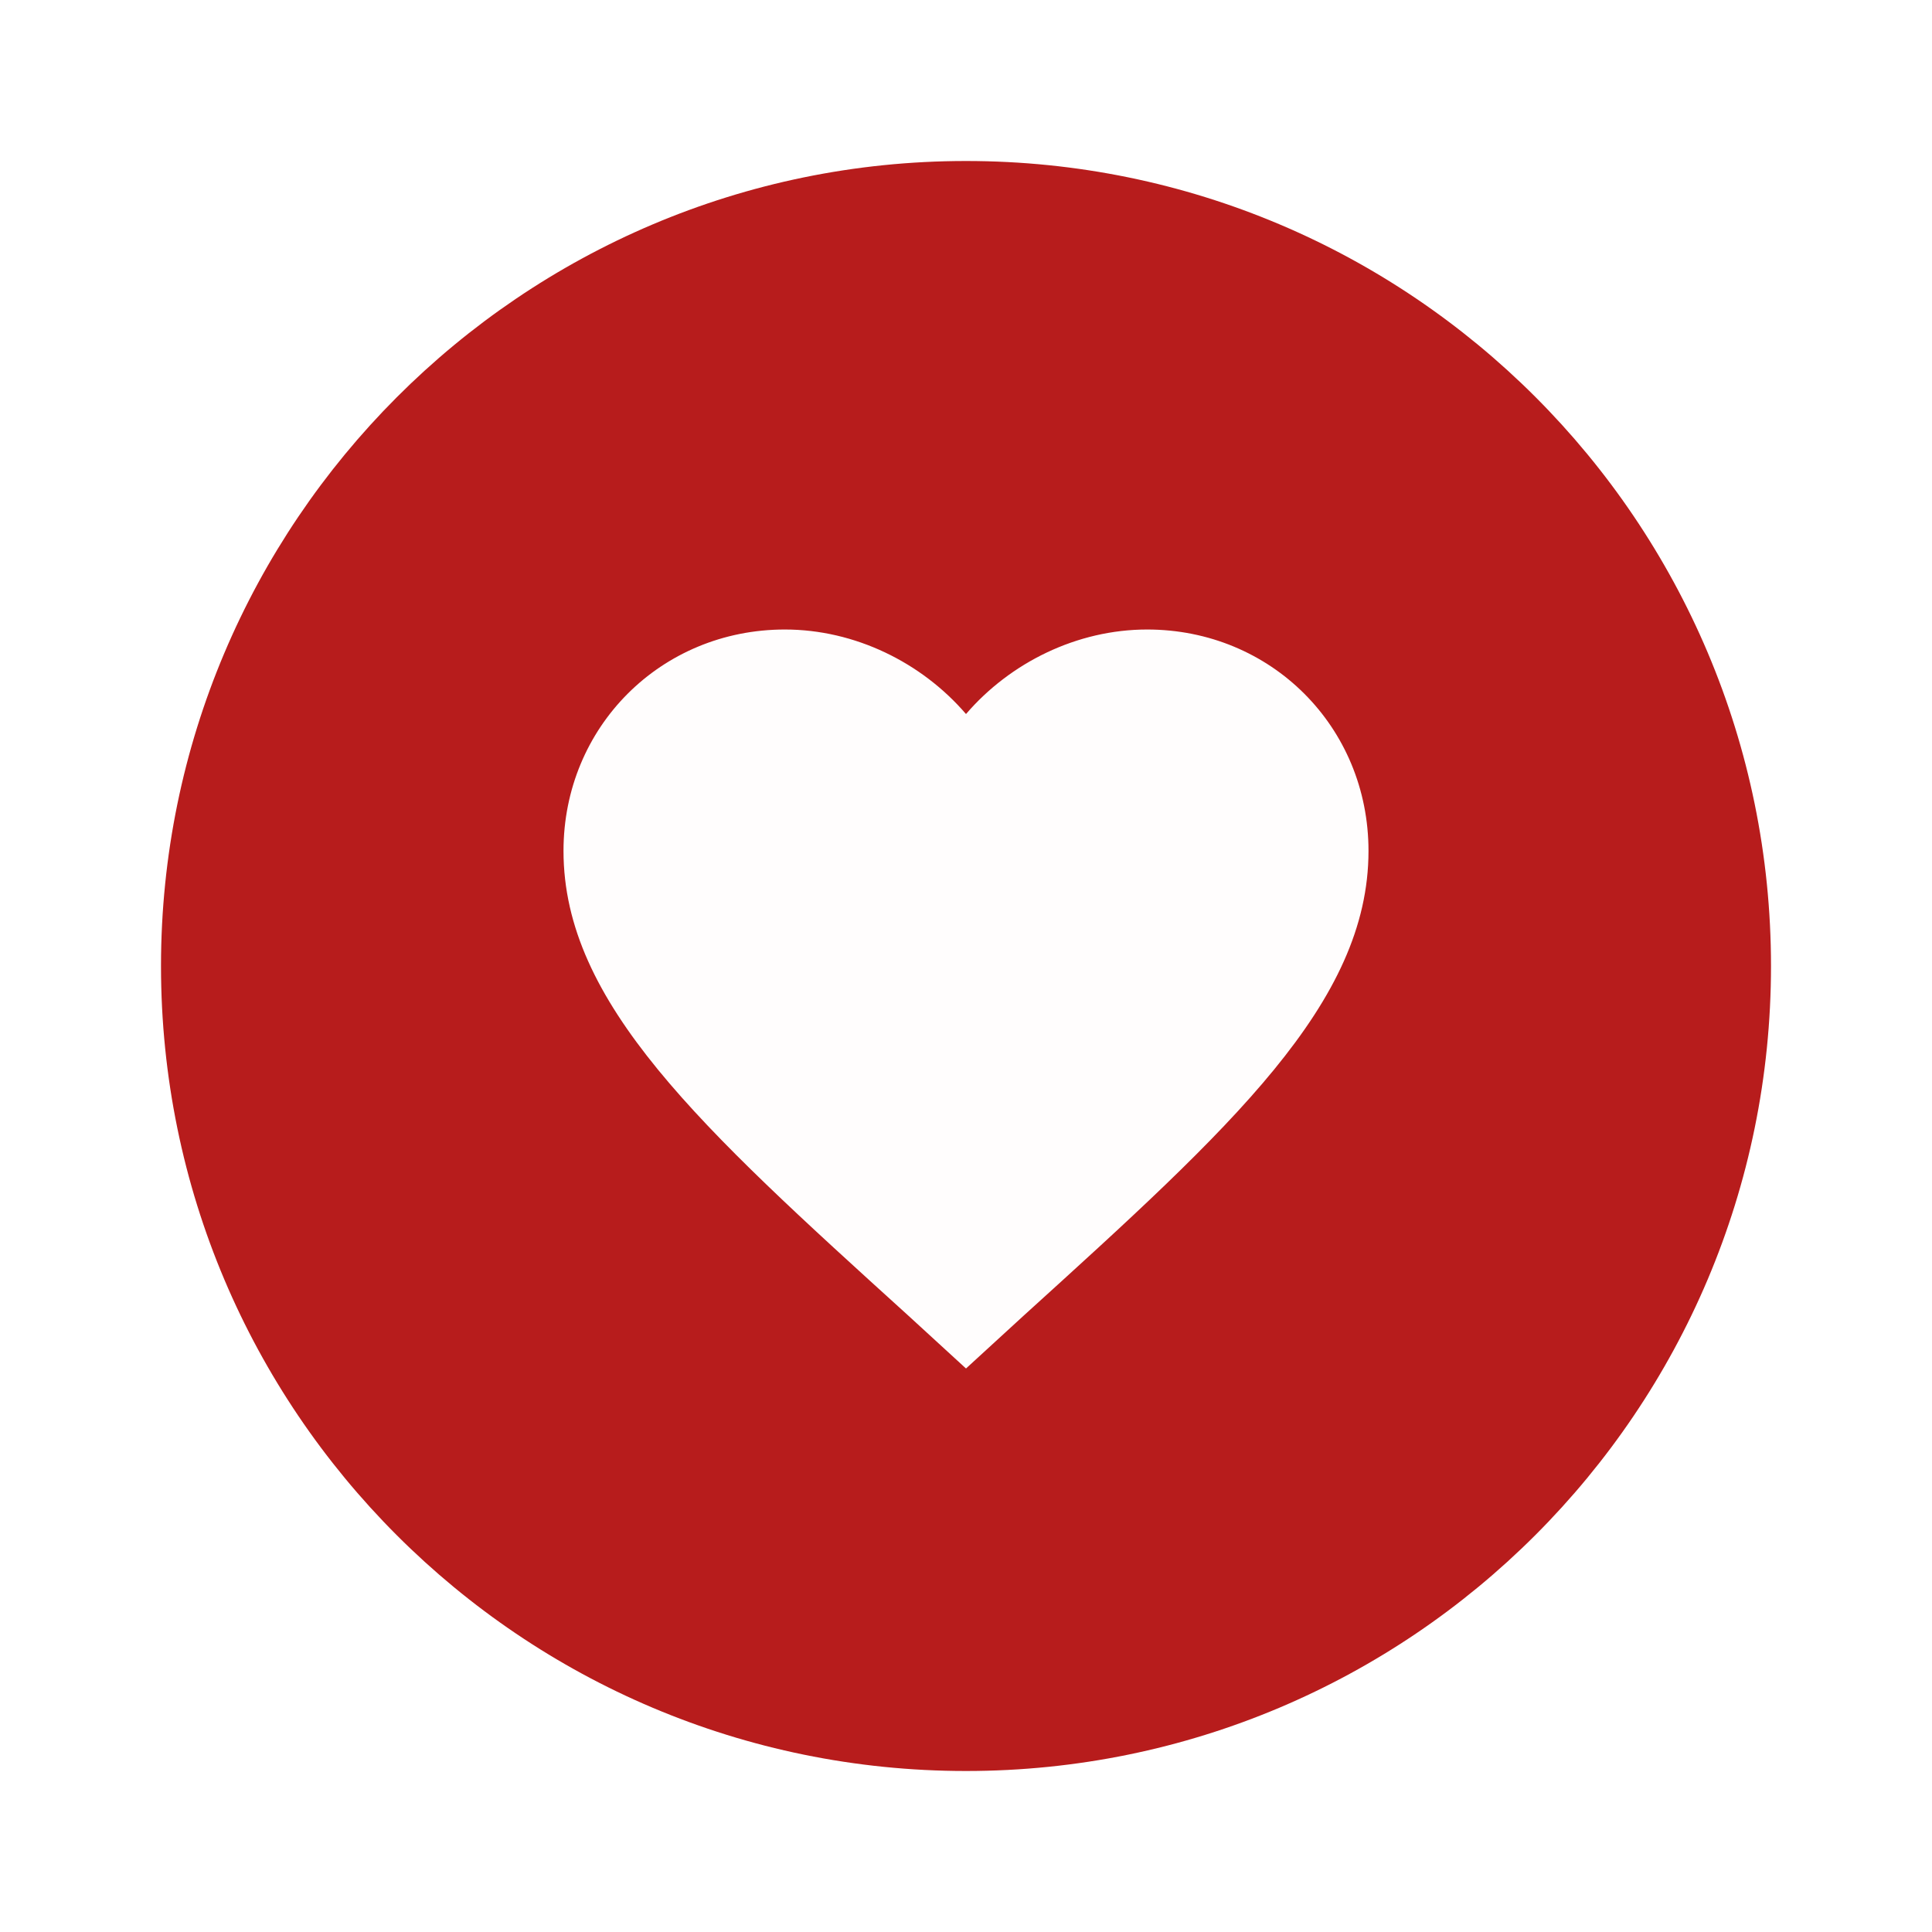
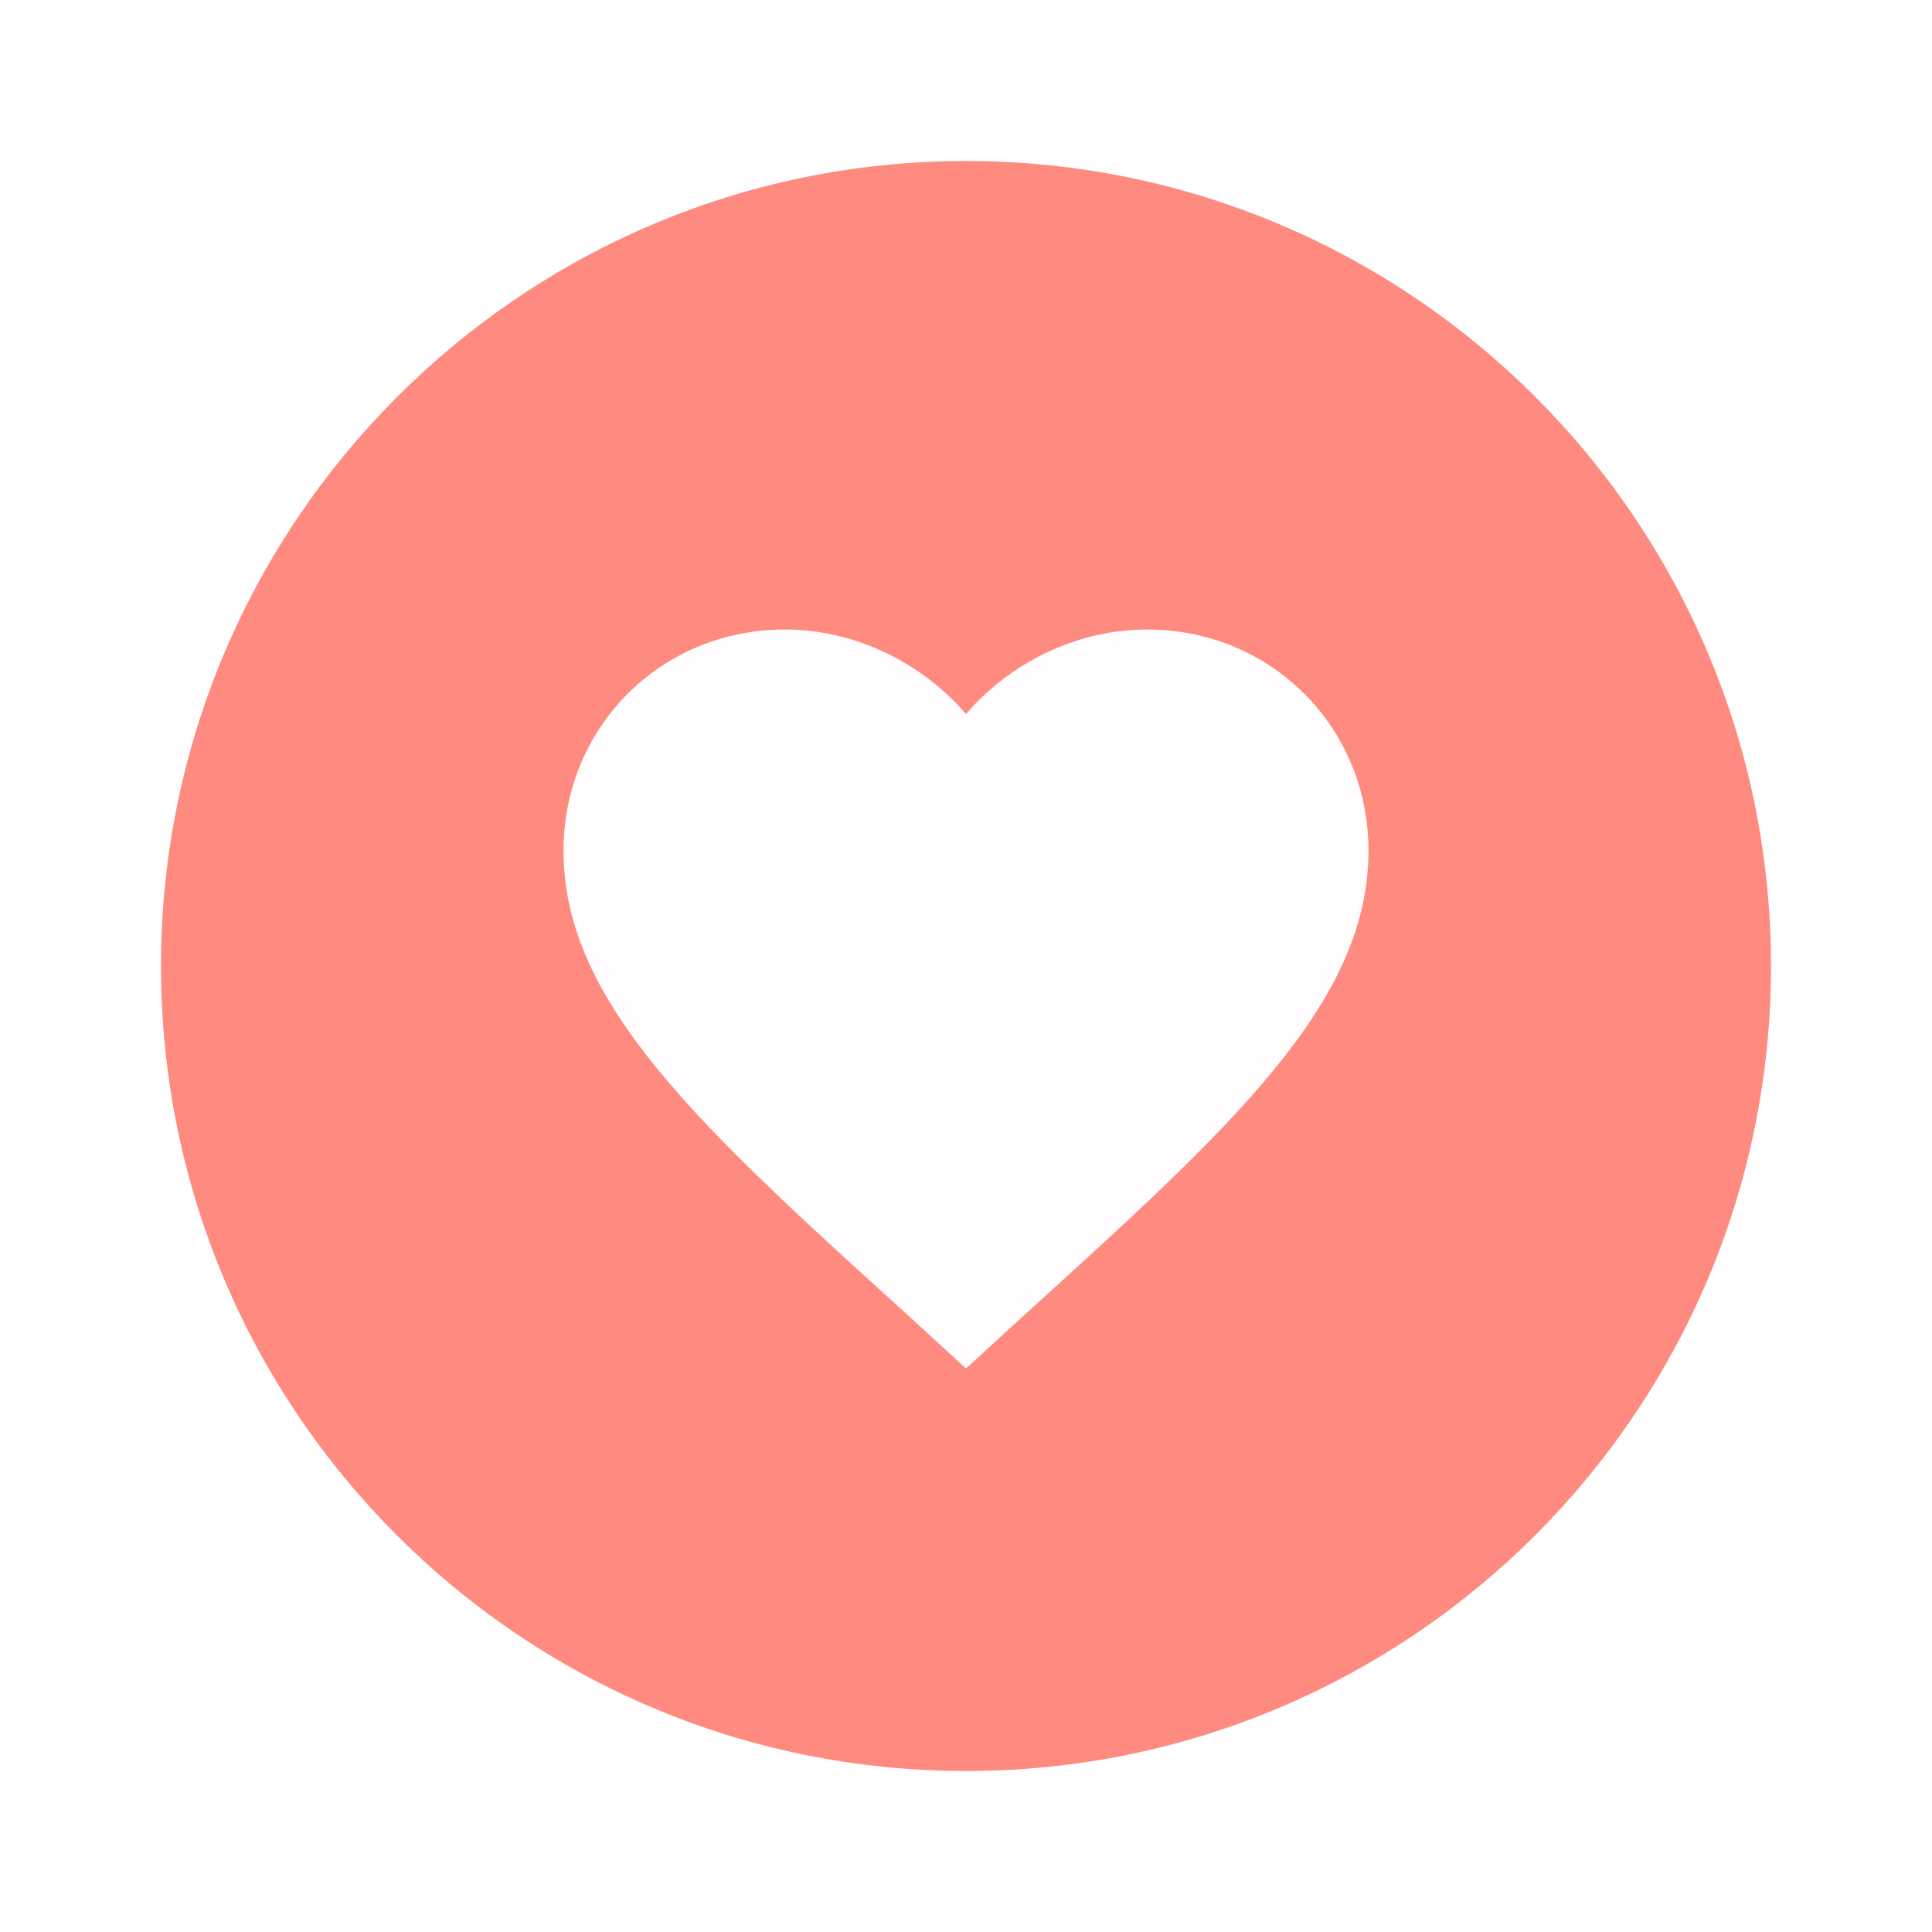
<svg xmlns="http://www.w3.org/2000/svg" version="1.1" id="mdi-heart-circle" width="24" height="24" viewBox="0 0 24 24">
  <defs id="defs7" />
  <ellipse style="fill:#fffdfd;fill-opacity:1" id="path834" cx="11.037" cy="11.144" rx="7.995" ry="7.085" />
-   <path d="M12,2C6.47,2 2,6.5 2,12A10,10 0 0,0 12,22A10,10 0 0,0 22,12A10,10 0 0,0 12,2M9.75,7.82C10.62,7.82 11.45,8.23 12,8.87C12.55,8.23 13.38,7.82 14.25,7.82C15.79,7.82 17,9.03 17,10.57C17,12.46 15.3,14 12.72,16.34L12,17L11.28,16.34C8.7,14 7,12.46 7,10.57C7,9.03 8.21,7.82 9.75,7.82Z" id="path2" style="fill:#b71c1c;fill-opacity:1" />
+   <path d="M12,2C6.47,2 2,6.5 2,12A10,10 0 0,0 12,22A10,10 0 0,0 22,12A10,10 0 0,0 12,2M9.75,7.82C10.62,7.82 11.45,8.23 12,8.87C12.55,8.23 13.38,7.82 14.25,7.82C15.79,7.82 17,9.03 17,10.57C17,12.46 15.3,14 12.72,16.34L12,17L11.28,16.34C8.7,14 7,12.46 7,10.57C7,9.03 8.21,7.82 9.75,7.82Z" id="path2" style="fill:#FF8A80;fill-opacity:1" />
</svg>
